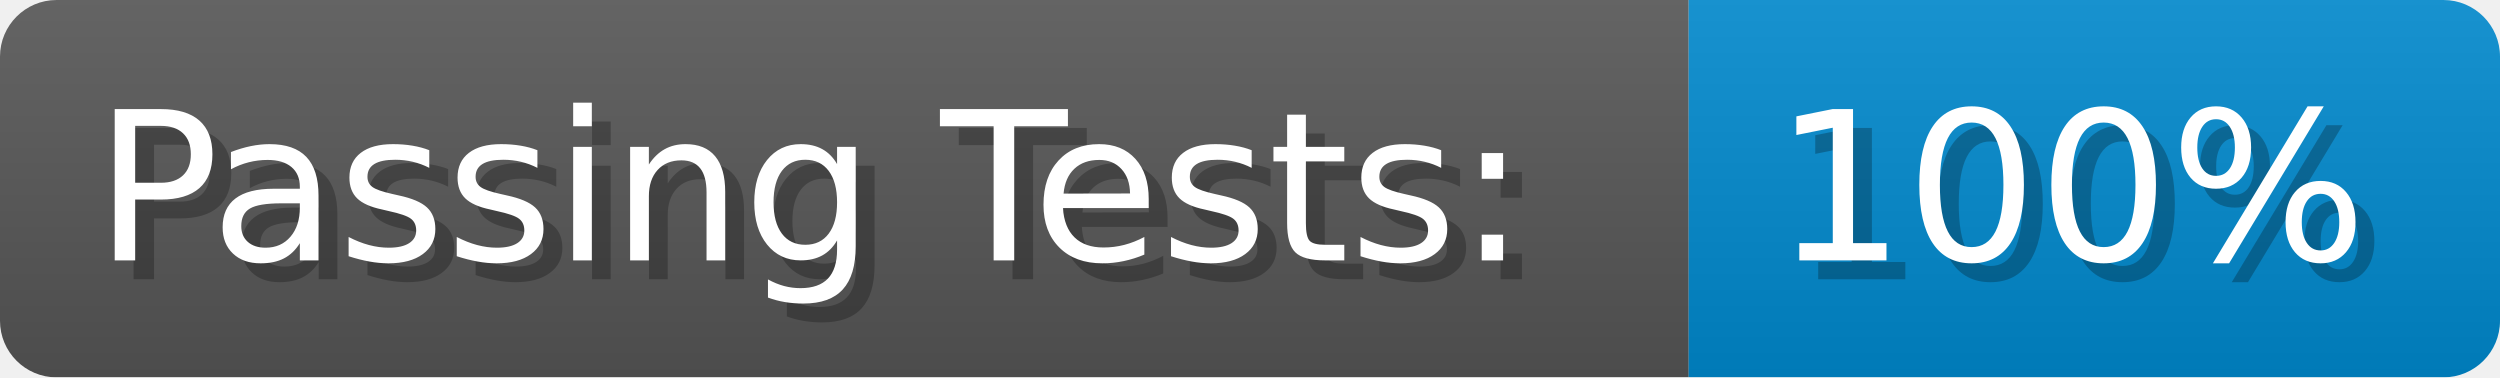
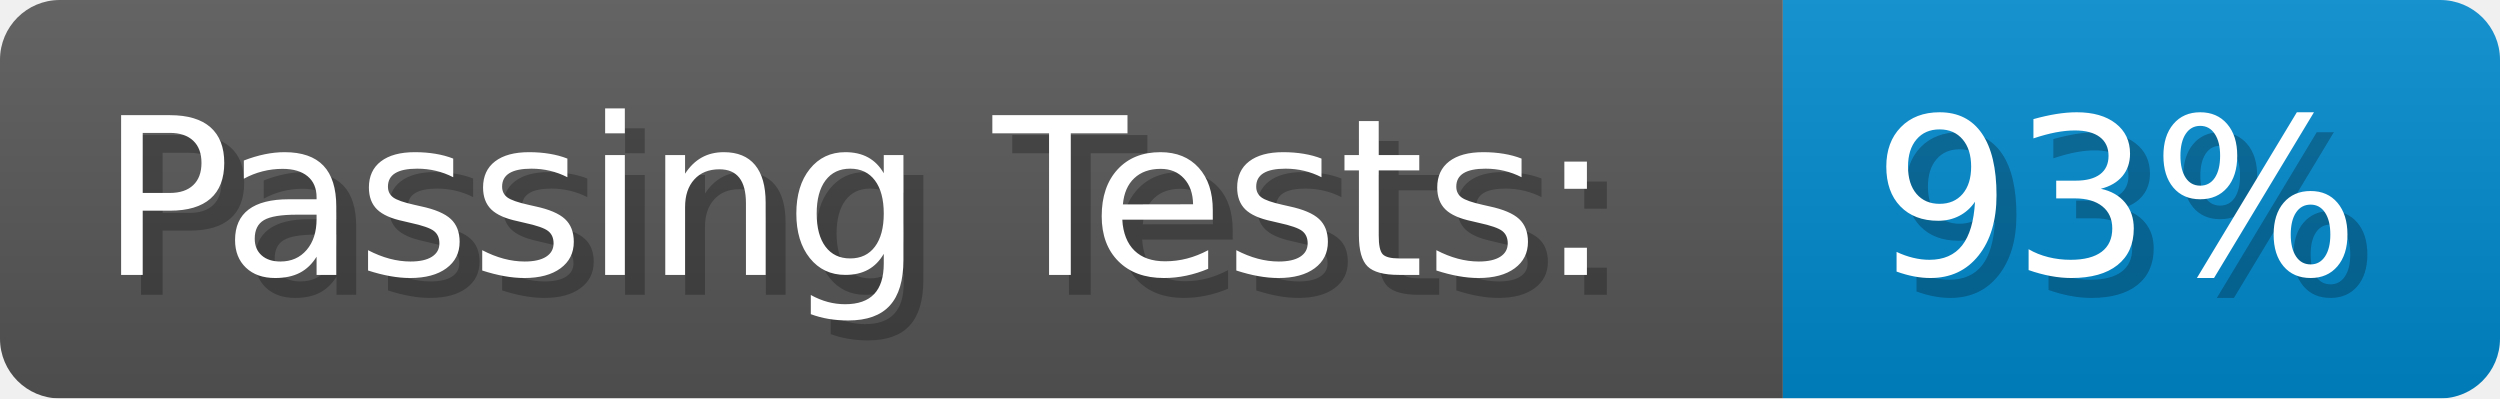
- <svg xmlns="http://www.w3.org/2000/svg" width="198.75" height="30" viewBox="0 0 1325 200" role="img" aria-label="Passing Tests:: 100%">
+ <svg xmlns="http://www.w3.org/2000/svg" width="188.25" height="30" viewBox="0 0 1255 200" role="img" aria-label="Passing Tests:: 93%">
  <linearGradient id="a" x2="0" y2="100%">
    <stop offset="0" stop-opacity=".1" stop-color="#EEE" />
    <stop offset="1" stop-opacity=".1" />
  </linearGradient>
  <mask id="m">
-     <rect width="1325" height="200" rx="30" fill="#FFF" />
+     <rect width="1255" height="200" rx="30" fill="#FFF" />
  </mask>
  <g mask="url(#m)">
    <rect width="895" height="200" fill="#555" />
-     <rect width="430" height="200" fill="#08C" x="895" />
-     <rect width="1325" height="200" fill="url(#a)" />
+     <rect width="360" height="200" fill="#08C" x="895" />
+     <rect width="1255" height="200" fill="url(#a)" />
  </g>
  <g aria-hidden="true" fill="#fff" text-anchor="start" font-family="Verdana,DejaVu Sans,sans-serif" font-size="110">
    <text x="60" y="148" textLength="795" fill="#000" opacity="0.25">Passing Tests:</text>
    <text x="50" y="138" textLength="795">Passing Tests:</text>
-     <text x="950" y="148" textLength="330" fill="#000" opacity="0.25">100%</text>
-     <text x="940" y="138" textLength="330">100%</text>
+     <text x="950" y="148" textLength="260" fill="#000" opacity="0.25">93%</text>
+     <text x="940" y="138" textLength="260">93%</text>
  </g>
</svg>
